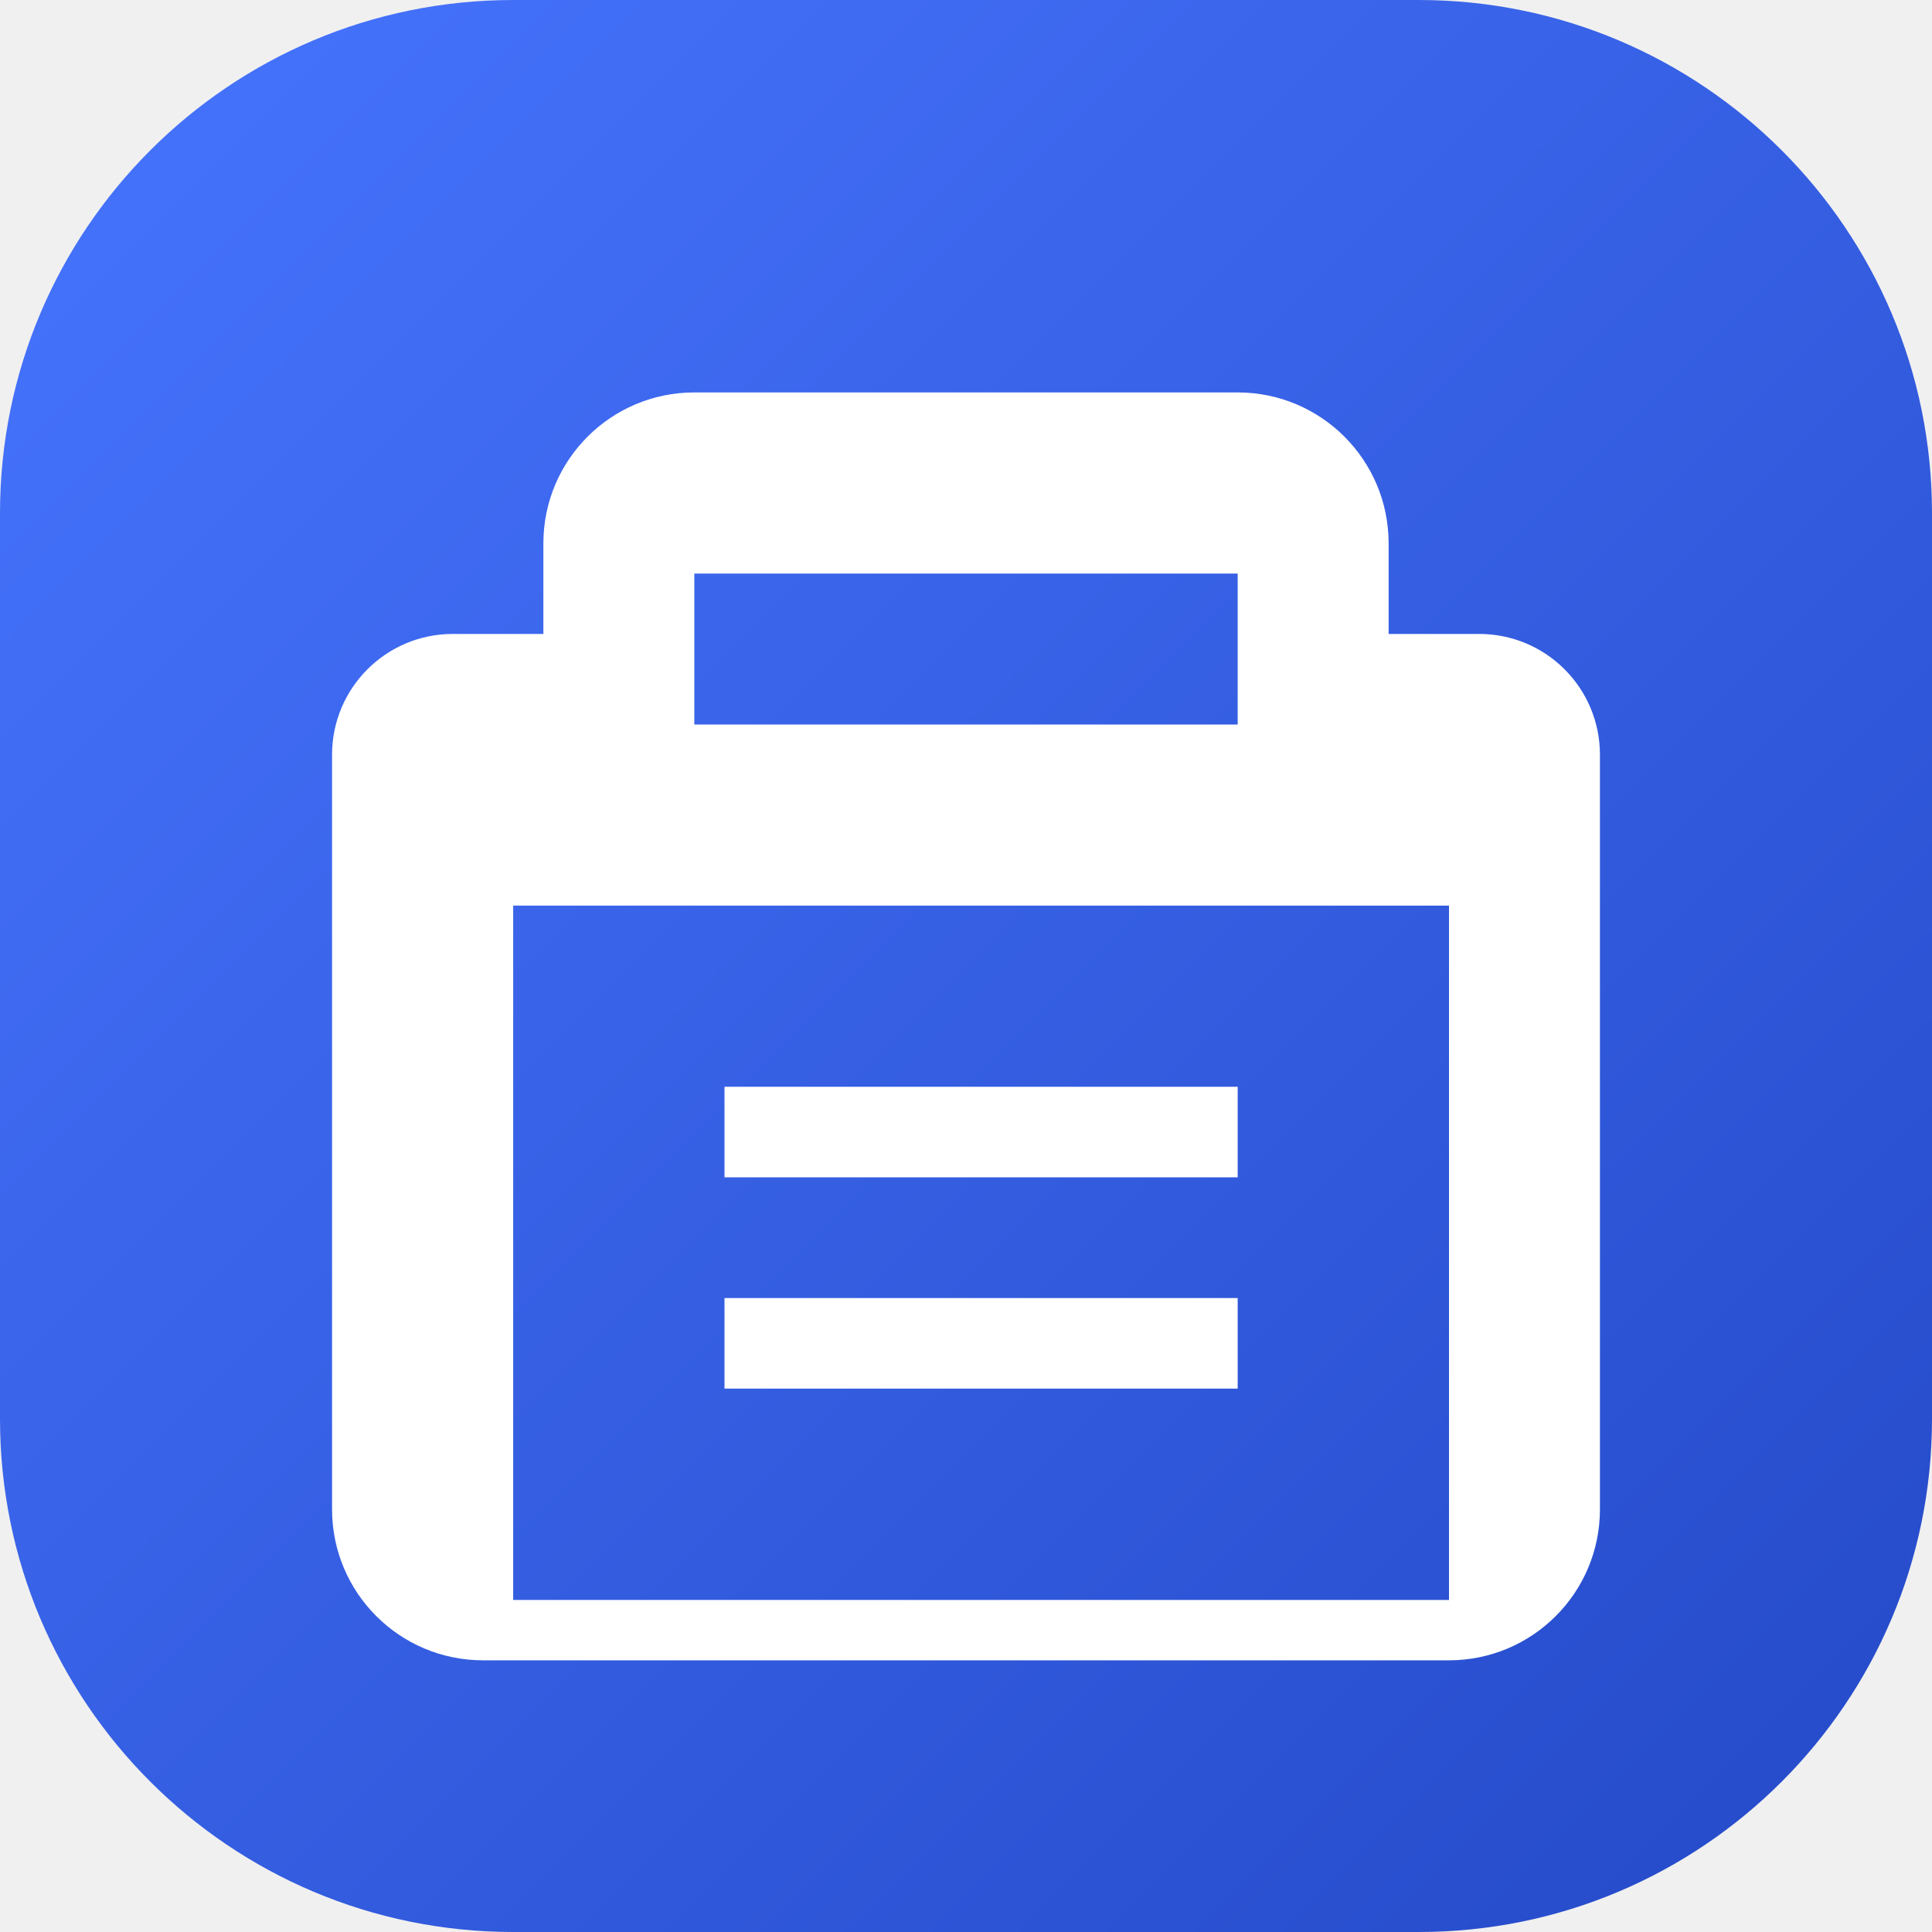
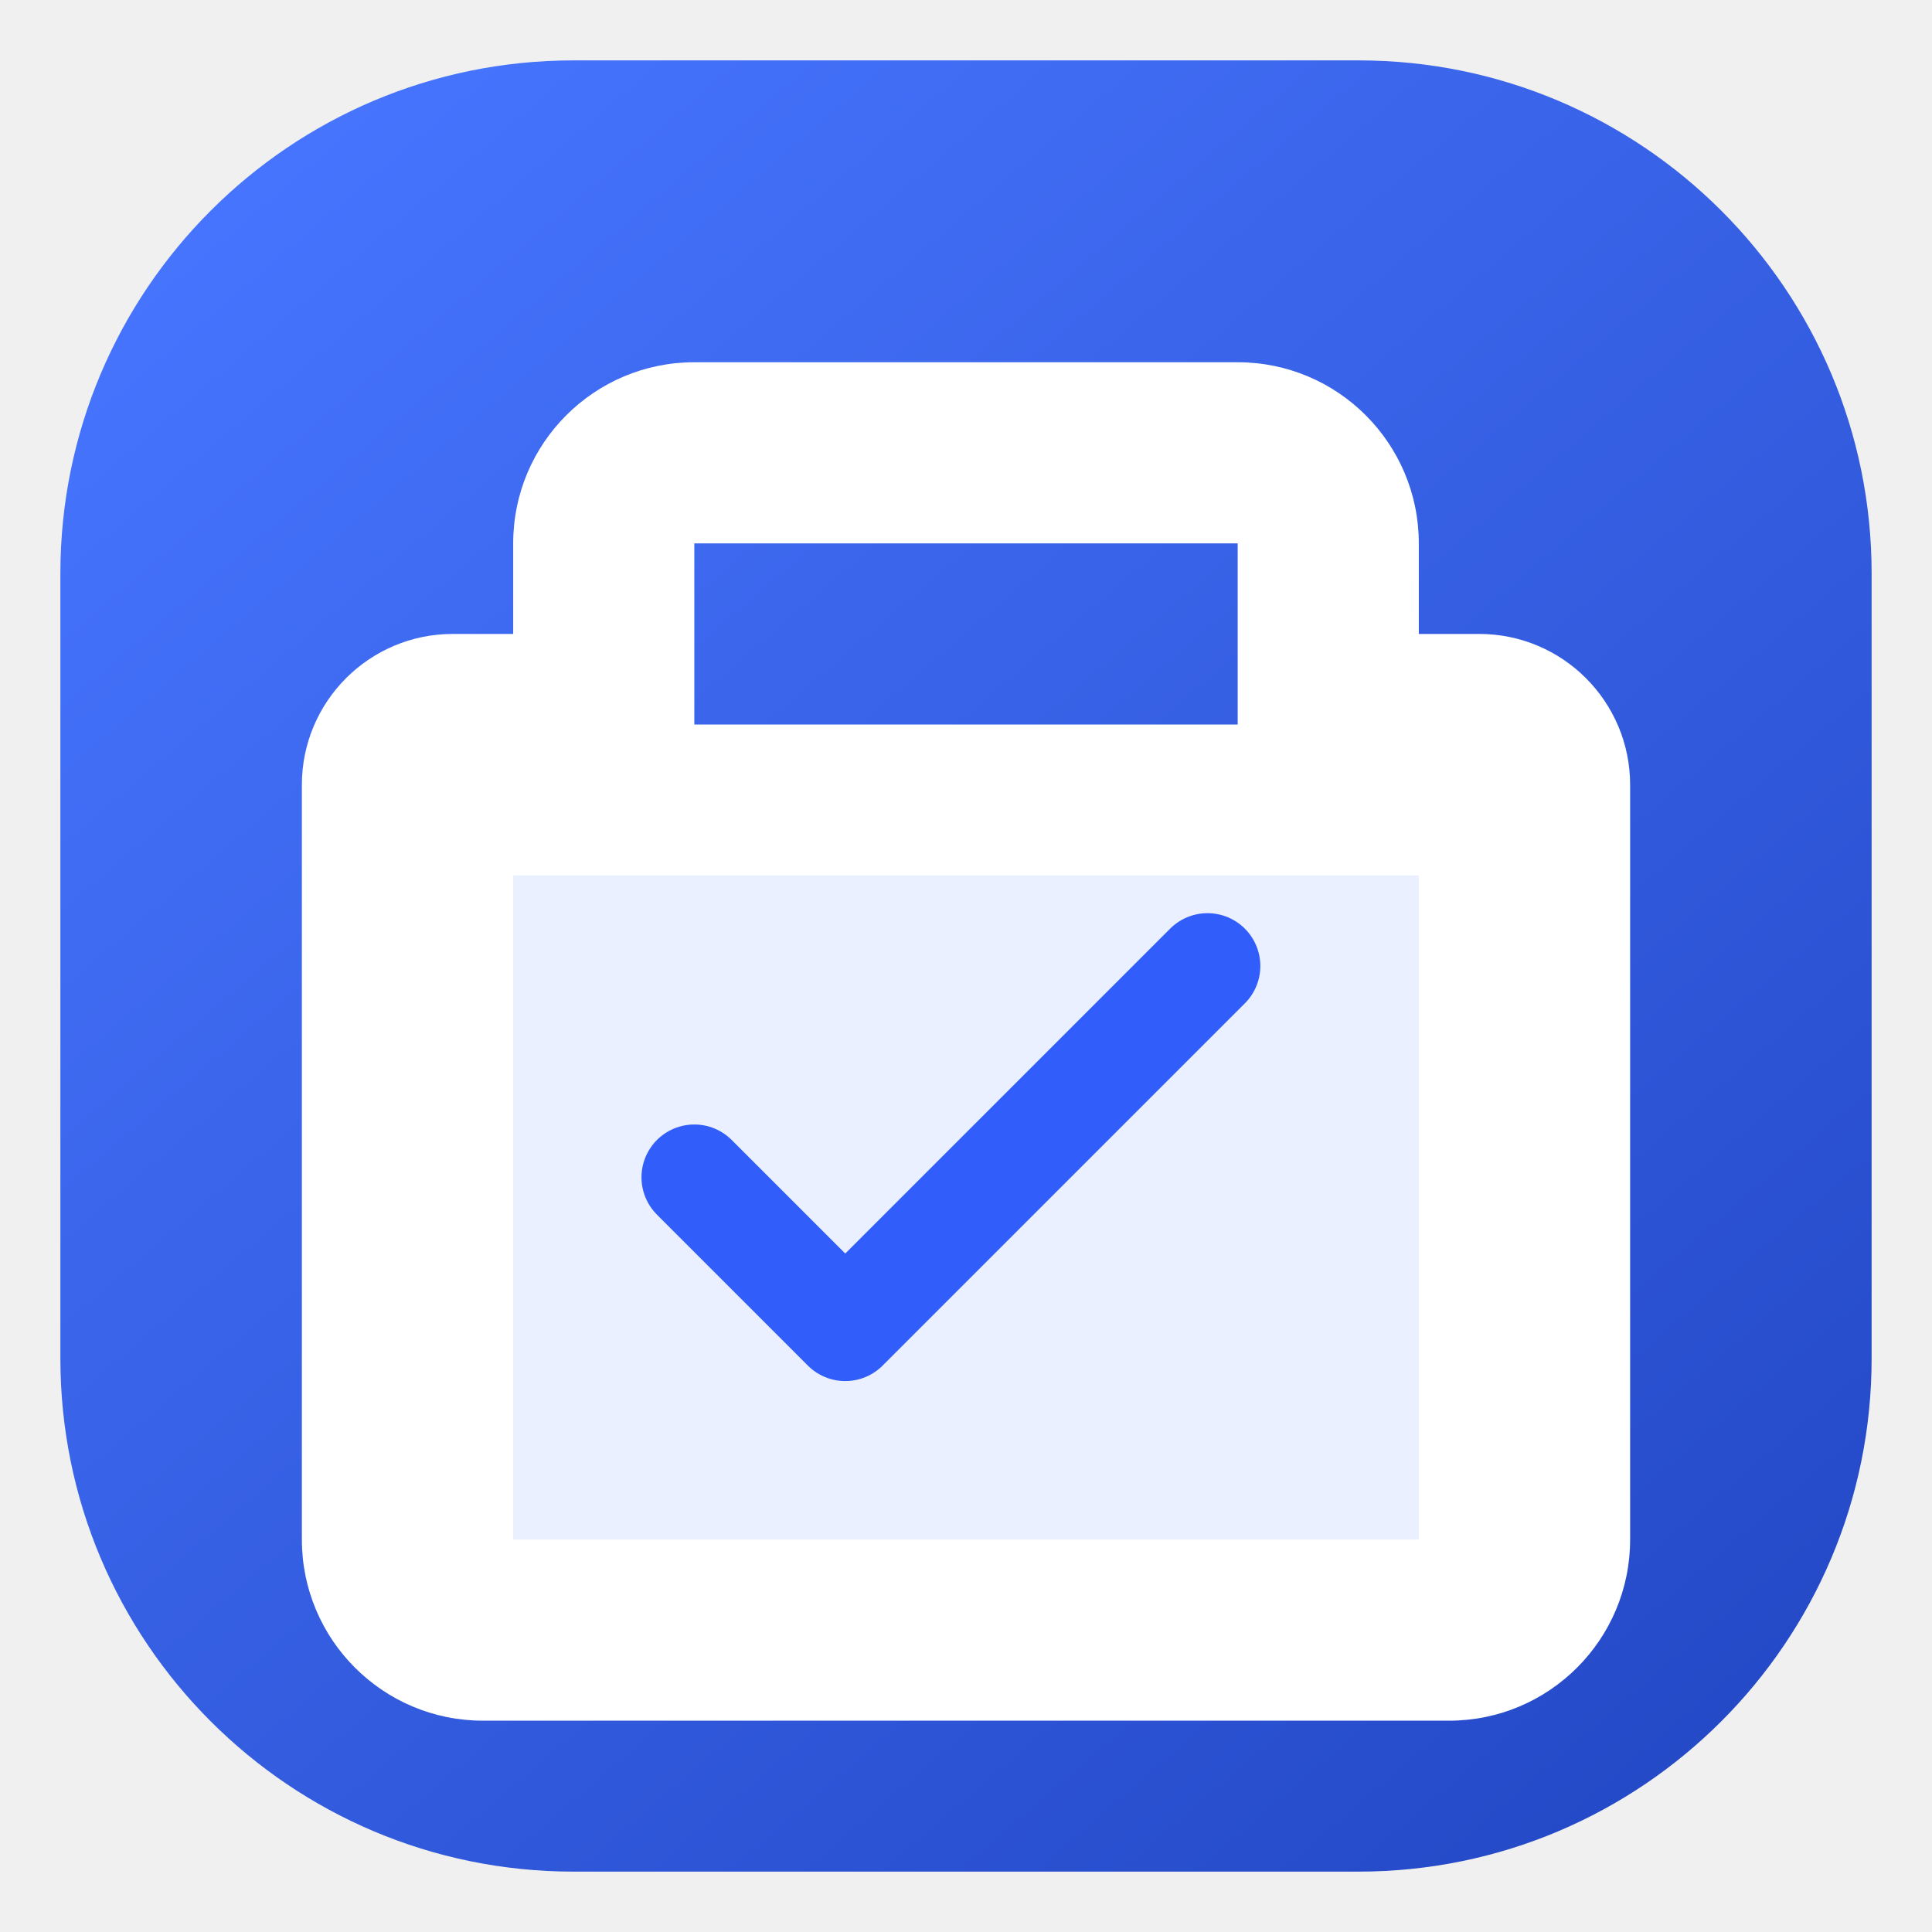
<svg xmlns="http://www.w3.org/2000/svg" viewBox="0 0 64 64" role="img" aria-labelledby="title">
  <defs>
-     <linearGradient id="bg" x1="0" y1="0" x2="1" y2="1">
-       <stop offset="0" stop-color="#4775ff" />
+     <linearGradient id="blue" x1="8" y1="4" x2="56" y2="60" gradientUnits="userSpaceOnUse">
+       <stop stop-color="#4775ff" />
      <stop offset="1" stop-color="#2449c7" />
    </linearGradient>
  </defs>
-   <rect width="64" height="64" rx="17" fill="url(#bg)" />
-   <path d="M23 13h18a5 5 0 0 1 5 5v3h3a4 4 0 0 1 4 4v25a5 5 0 0 1-5 5H16a5 5 0 0 1-5-5V25a4 4 0 0 1 4-4h3v-3a5 5 0 0 1 5-5Zm0 6v5h18v-5H23Zm-6 11v23h31V30H17Zm7 6h17v3H24v-3Zm0 7h17v3H24v-3Z" fill="#fff" />
+   <rect x="2" y="2" width="60" height="60" rx="17" fill="url(#blue)" />
+   <path d="M23 12h18a6 6 0 0 1 6 6v3h2a5 5 0 0 1 5 5v25a6 6 0 0 1-6 6H16a6 6 0 0 1-6-6V26a5 5 0 0 1 5-5h2v-3a6 6 0 0 1 6-6Zm0 6v6h18v-6H23Z" fill="#fff" />
+   <path d="M17 29v22h30V29H17Z" fill="#eaf0ff" />
+   <path d="m23 39 5 5 12-12" fill="none" stroke="#315efb" stroke-linecap="round" stroke-linejoin="round" stroke-width="3.5" />
</svg>
